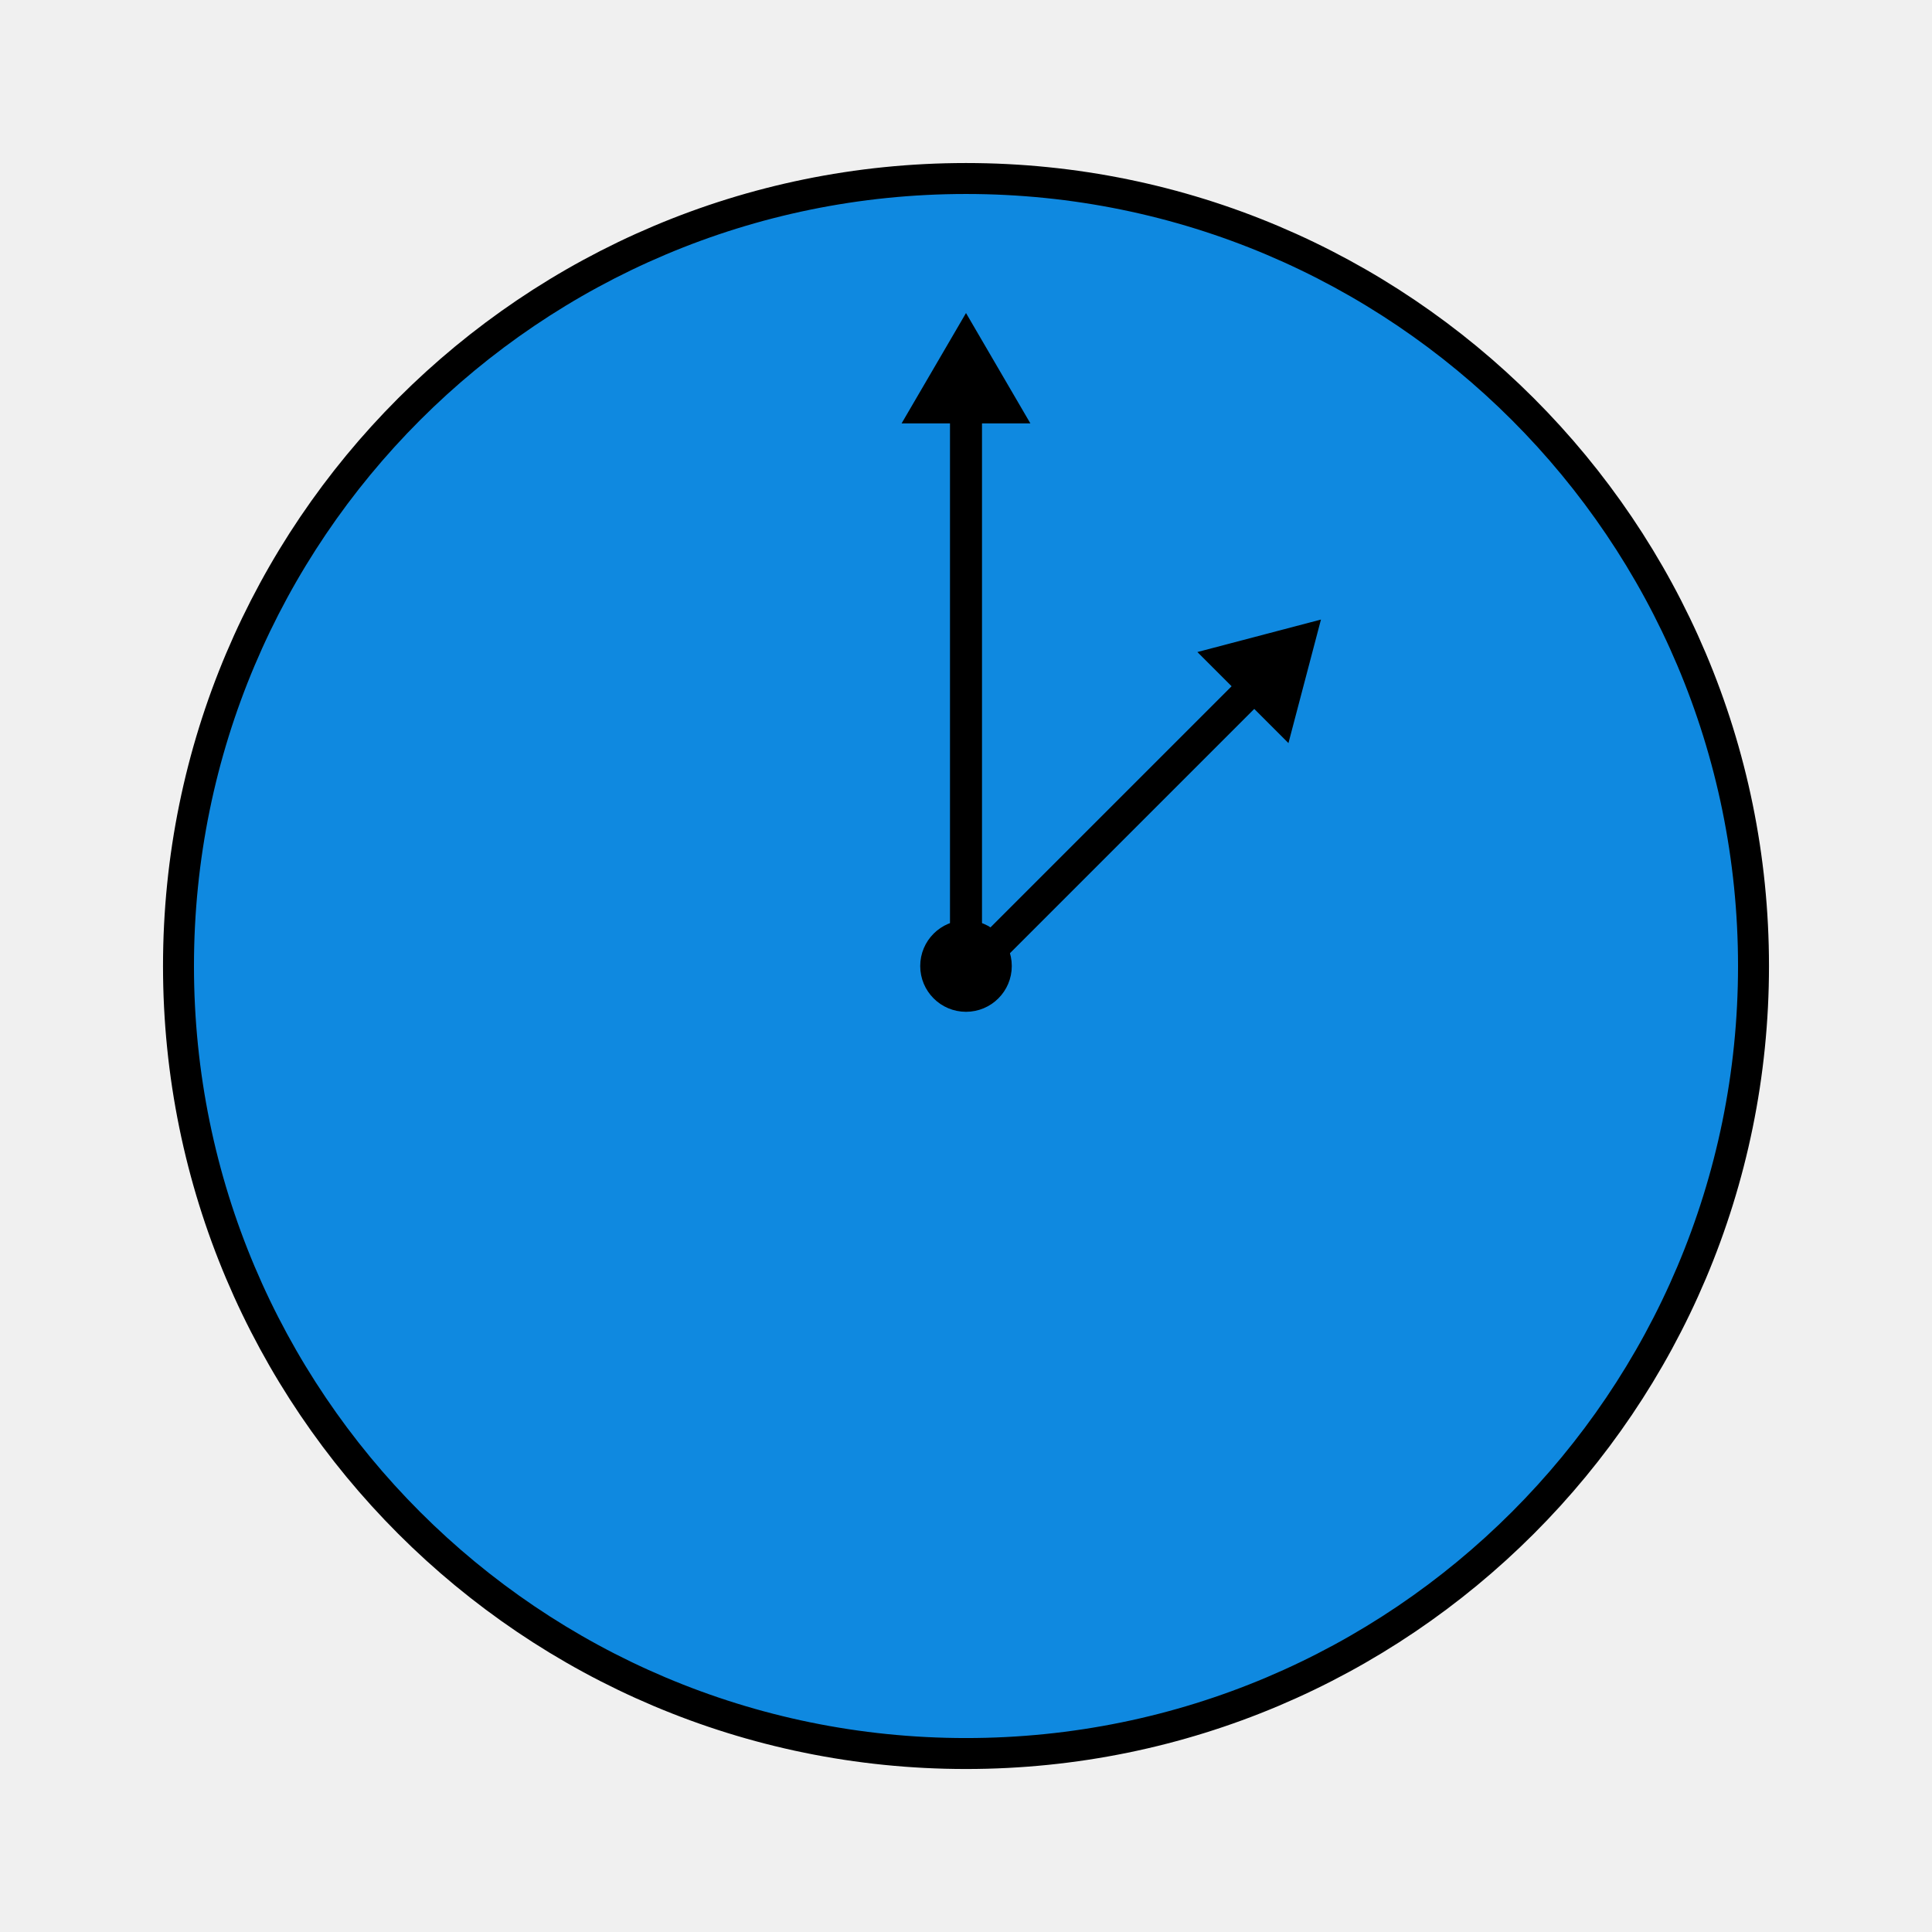
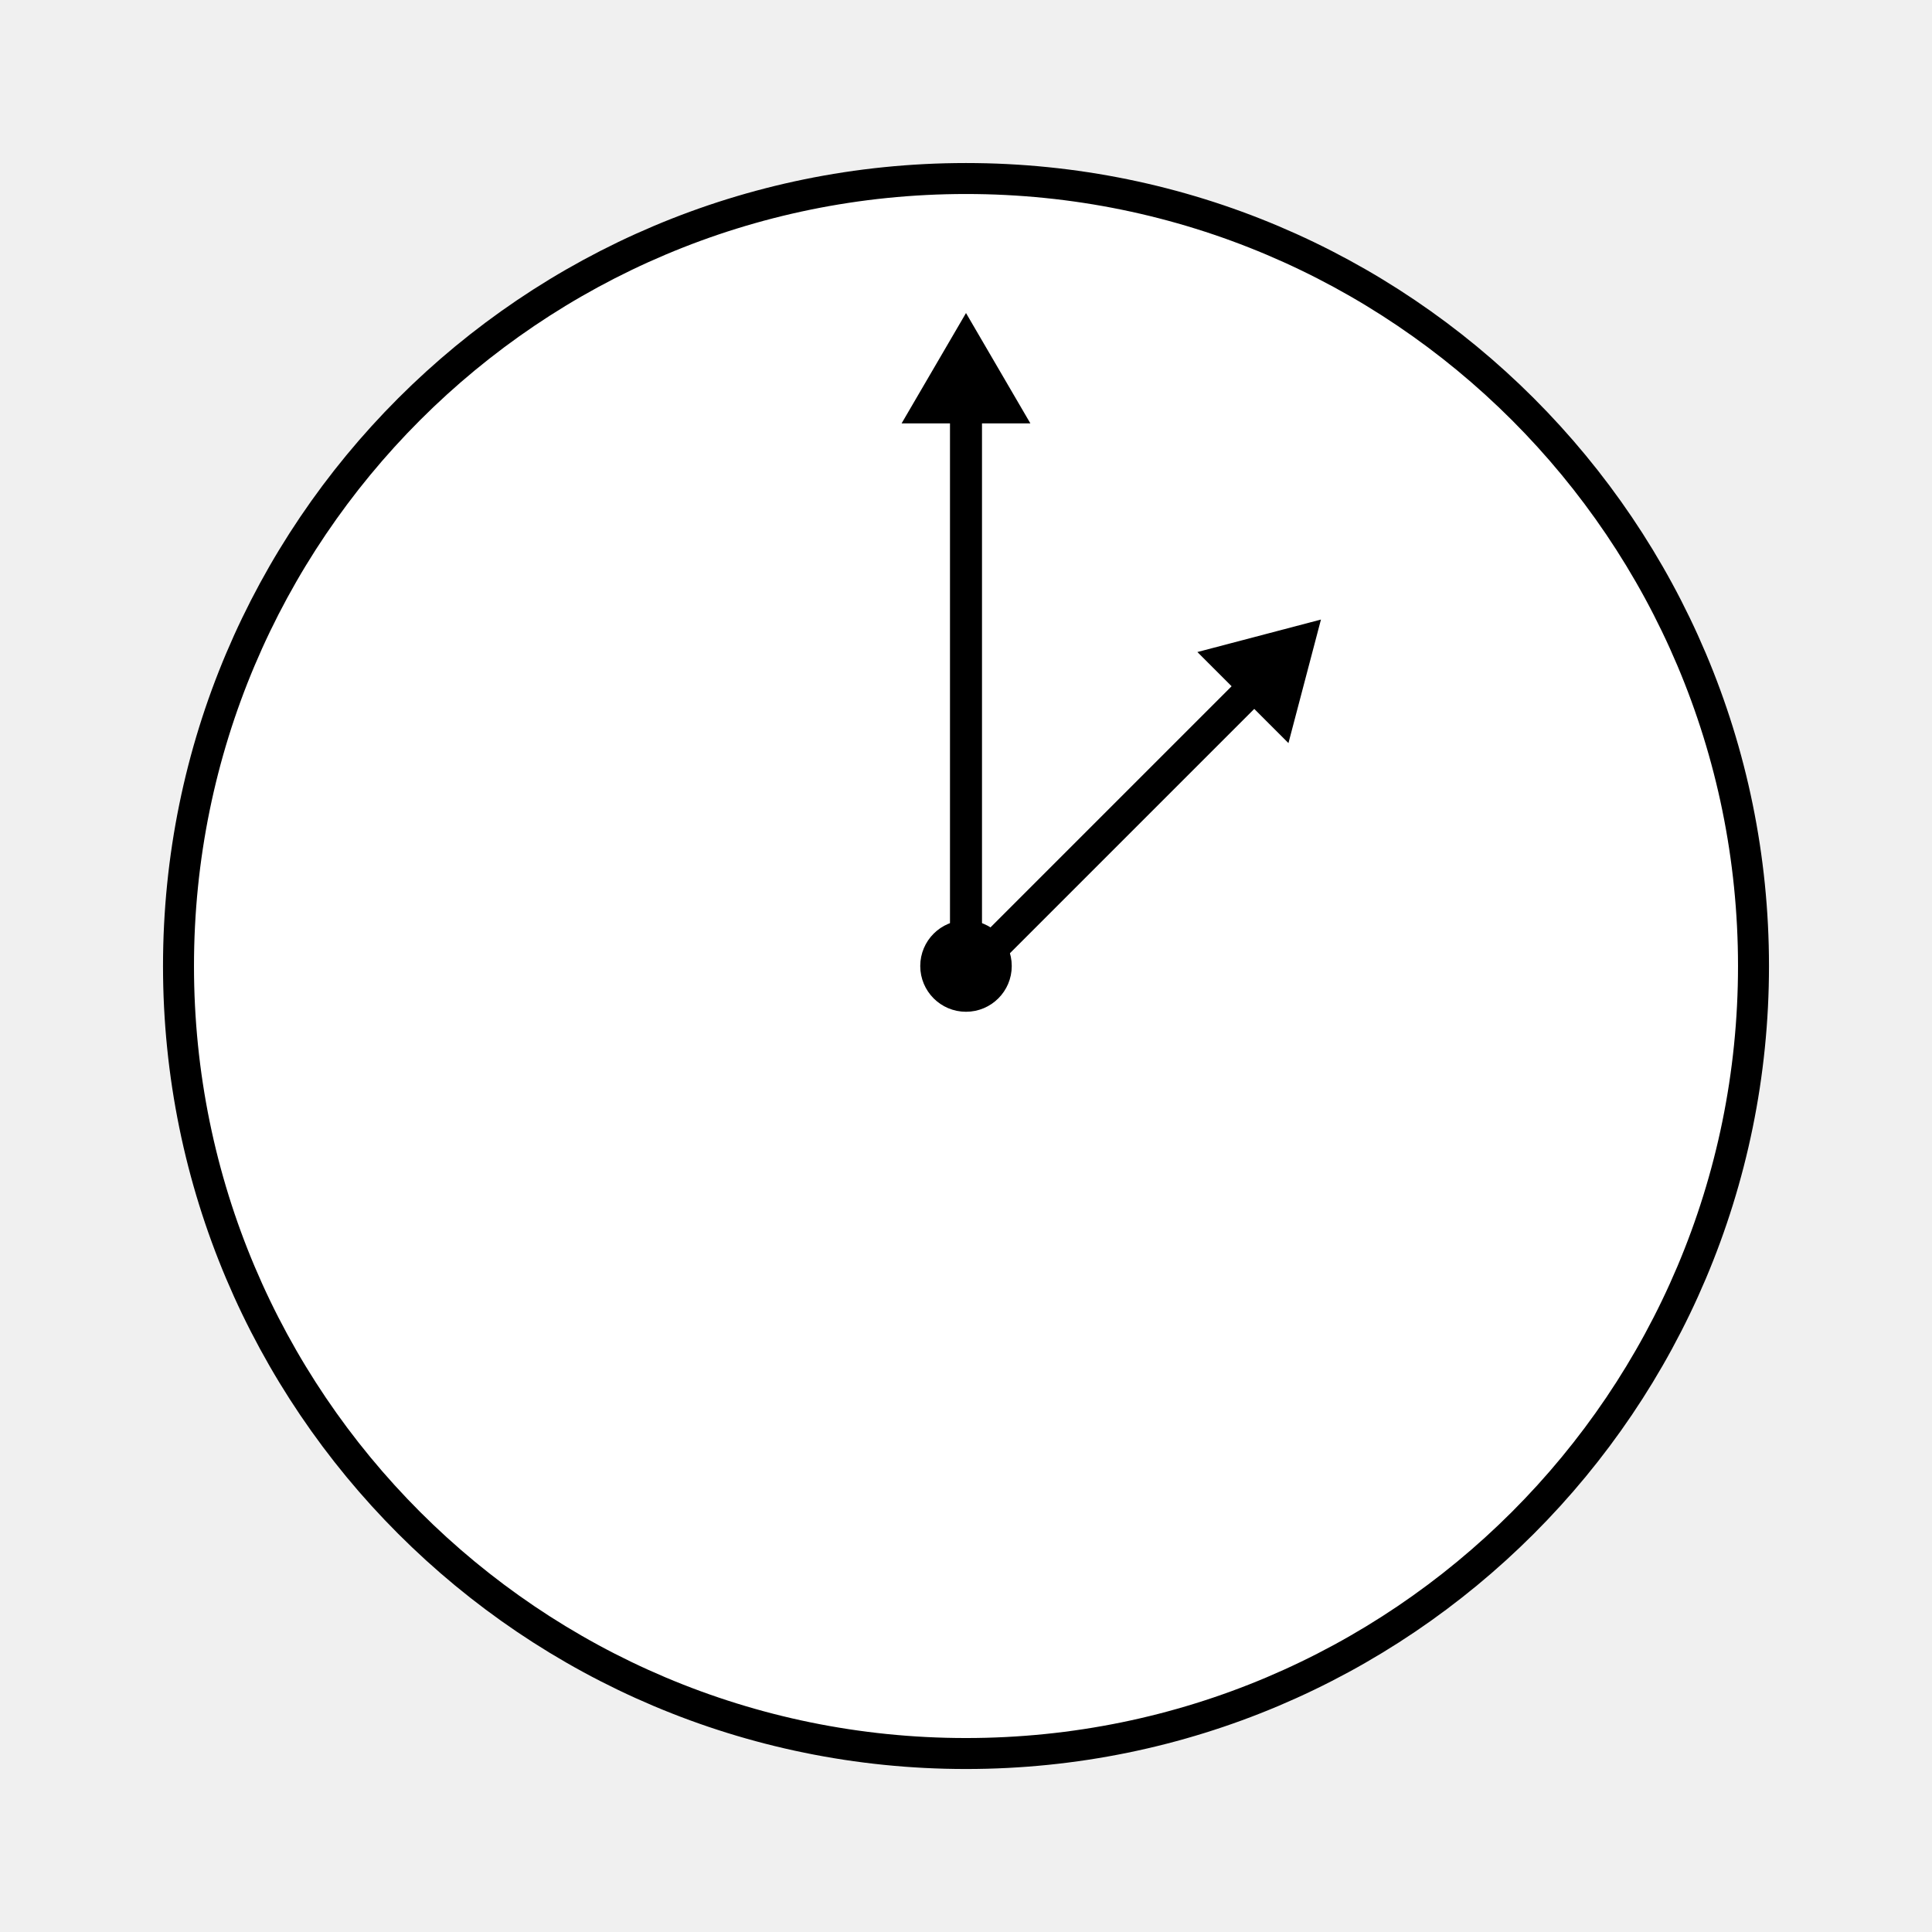
<svg xmlns="http://www.w3.org/2000/svg" xmlns:ns1="http://www.openswatchbook.org/uri/2009/osb" id="svg8" version="1.1" viewBox="0 0 67.732 67.732" height="256" width="256">
  <defs id="defs2">
    <linearGradient id="linearGradient837" ns1:paint="solid">
      <stop style="stop-color:#000000;stop-opacity:1;" offset="0" id="stop835" />
    </linearGradient>
  </defs>
  <g id="layer1">
    <g id="g918" transform="matrix(1.046002,0,0,1.046002,-12.74072,-9.451456)">
-       <g id="g4859" transform="matrix(0.9180327,0,0,0.9180327,3.65223,3.394478)">
-         <circle style="fill:#0f89e0;fill-opacity:1;stroke:#000000;stroke-width:1.13;stroke-linecap:round;stroke-miterlimit:4;stroke-dasharray:none;stroke-opacity:1;paint-order:markers fill stroke" id="path4812" cx="44.557" cy="41.413" r="28.751" />
-         <circle style="fill:#000000;stroke:#000000;stroke-width:0.387;stroke-linecap:round;stroke-miterlimit:4;stroke-dasharray:none;stroke-opacity:1;paint-order:markers fill stroke" id="path4814" cx="44.557" cy="41.413" r="1.478" />
-         <g id="g4827" transform="matrix(0.8676749,0,0,0.8676749,-108.0105,-10.32213)">
-           <rect style="fill:#000000;stroke:#000000;stroke-width:0.632;stroke-linecap:round;stroke-miterlimit:4;stroke-dasharray:none;stroke-opacity:1;paint-order:markers fill stroke" id="rect4816" width="0.715" height="24.772" x="175.477" y="34.853" />
-           <path id="rect4818" style="fill:#000000;stroke:#000000;stroke-width:0.852;stroke-linecap:round;stroke-miterlimit:4;stroke-dasharray:none;stroke-opacity:1;paint-order:markers fill stroke" d="m 175.835,32.995 1.967,3.372 h -3.935 z" />
-         </g>
-         <g id="g4831" transform="matrix(0.6135388,0.6135388,-0.6135388,0.6135388,-61.61433,-125.5856)">
-           <rect style="fill:#000000;stroke:#000000;stroke-width:0.564;stroke-linecap:round;stroke-miterlimit:4;stroke-dasharray:none;stroke-opacity:1;paint-order:markers fill stroke" id="rect4821" width="0.784" height="17.948" x="222.479" y="31.369" />
-           <path id="path4823" style="fill:#000000;stroke:#000000;stroke-width:0.852;stroke-linecap:round;stroke-miterlimit:4;stroke-dasharray:none;stroke-opacity:1;paint-order:markers fill stroke" d="m 222.871,29.547 1.967,3.372 h -3.935 z" />
-         </g>
+       <circle style="fill:#ffffff;fill-opacity:1;stroke:#000000;stroke-width:1.038;stroke-linecap:round;stroke-miterlimit:4;stroke-dasharray:none;stroke-opacity:1;paint-order:markers fill stroke" id="path4812" cx="44.557" cy="41.413" r="26.394" />
+       <circle style="fill:#000000;stroke:#000000;stroke-width:0.355;stroke-linecap:round;stroke-miterlimit:4;stroke-dasharray:none;stroke-opacity:1;paint-order:markers fill stroke" id="path4814" cx="44.557" cy="41.413" r="1.356" />
+       <g id="g4827" transform="matrix(0.7965539,0,0,0.7965539,-95.50494,-6.081579)">
+         <rect style="fill:#000000;stroke:#000000;stroke-width:0.632;stroke-linecap:round;stroke-miterlimit:4;stroke-dasharray:none;stroke-opacity:1;paint-order:markers fill stroke" id="rect4816" width="0.715" height="24.772" x="175.477" y="34.853" />
+         <path id="rect4818" style="fill:#000000;stroke:#000000;stroke-width:0.852;stroke-linecap:round;stroke-miterlimit:4;stroke-dasharray:none;stroke-opacity:1;paint-order:markers fill stroke" d="m 175.835,32.995 1.967,3.372 h -3.935 z" />
+       </g>
+       <g id="g4831" transform="matrix(0.5632487,0.5632487,-0.5632487,0.5632487,-52.91174,-111.8972)">
+         <rect style="fill:#000000;stroke:#000000;stroke-width:0.564;stroke-linecap:round;stroke-miterlimit:4;stroke-dasharray:none;stroke-opacity:1;paint-order:markers fill stroke" id="rect4821" width="0.784" height="17.948" x="222.479" y="31.369" />
+         <path id="path4823" style="fill:#000000;stroke:#000000;stroke-width:0.852;stroke-linecap:round;stroke-miterlimit:4;stroke-dasharray:none;stroke-opacity:1;paint-order:markers fill stroke" d="m 222.871,29.547 1.967,3.372 h -3.935 z" />
      </g>
    </g>
  </g>
</svg>
